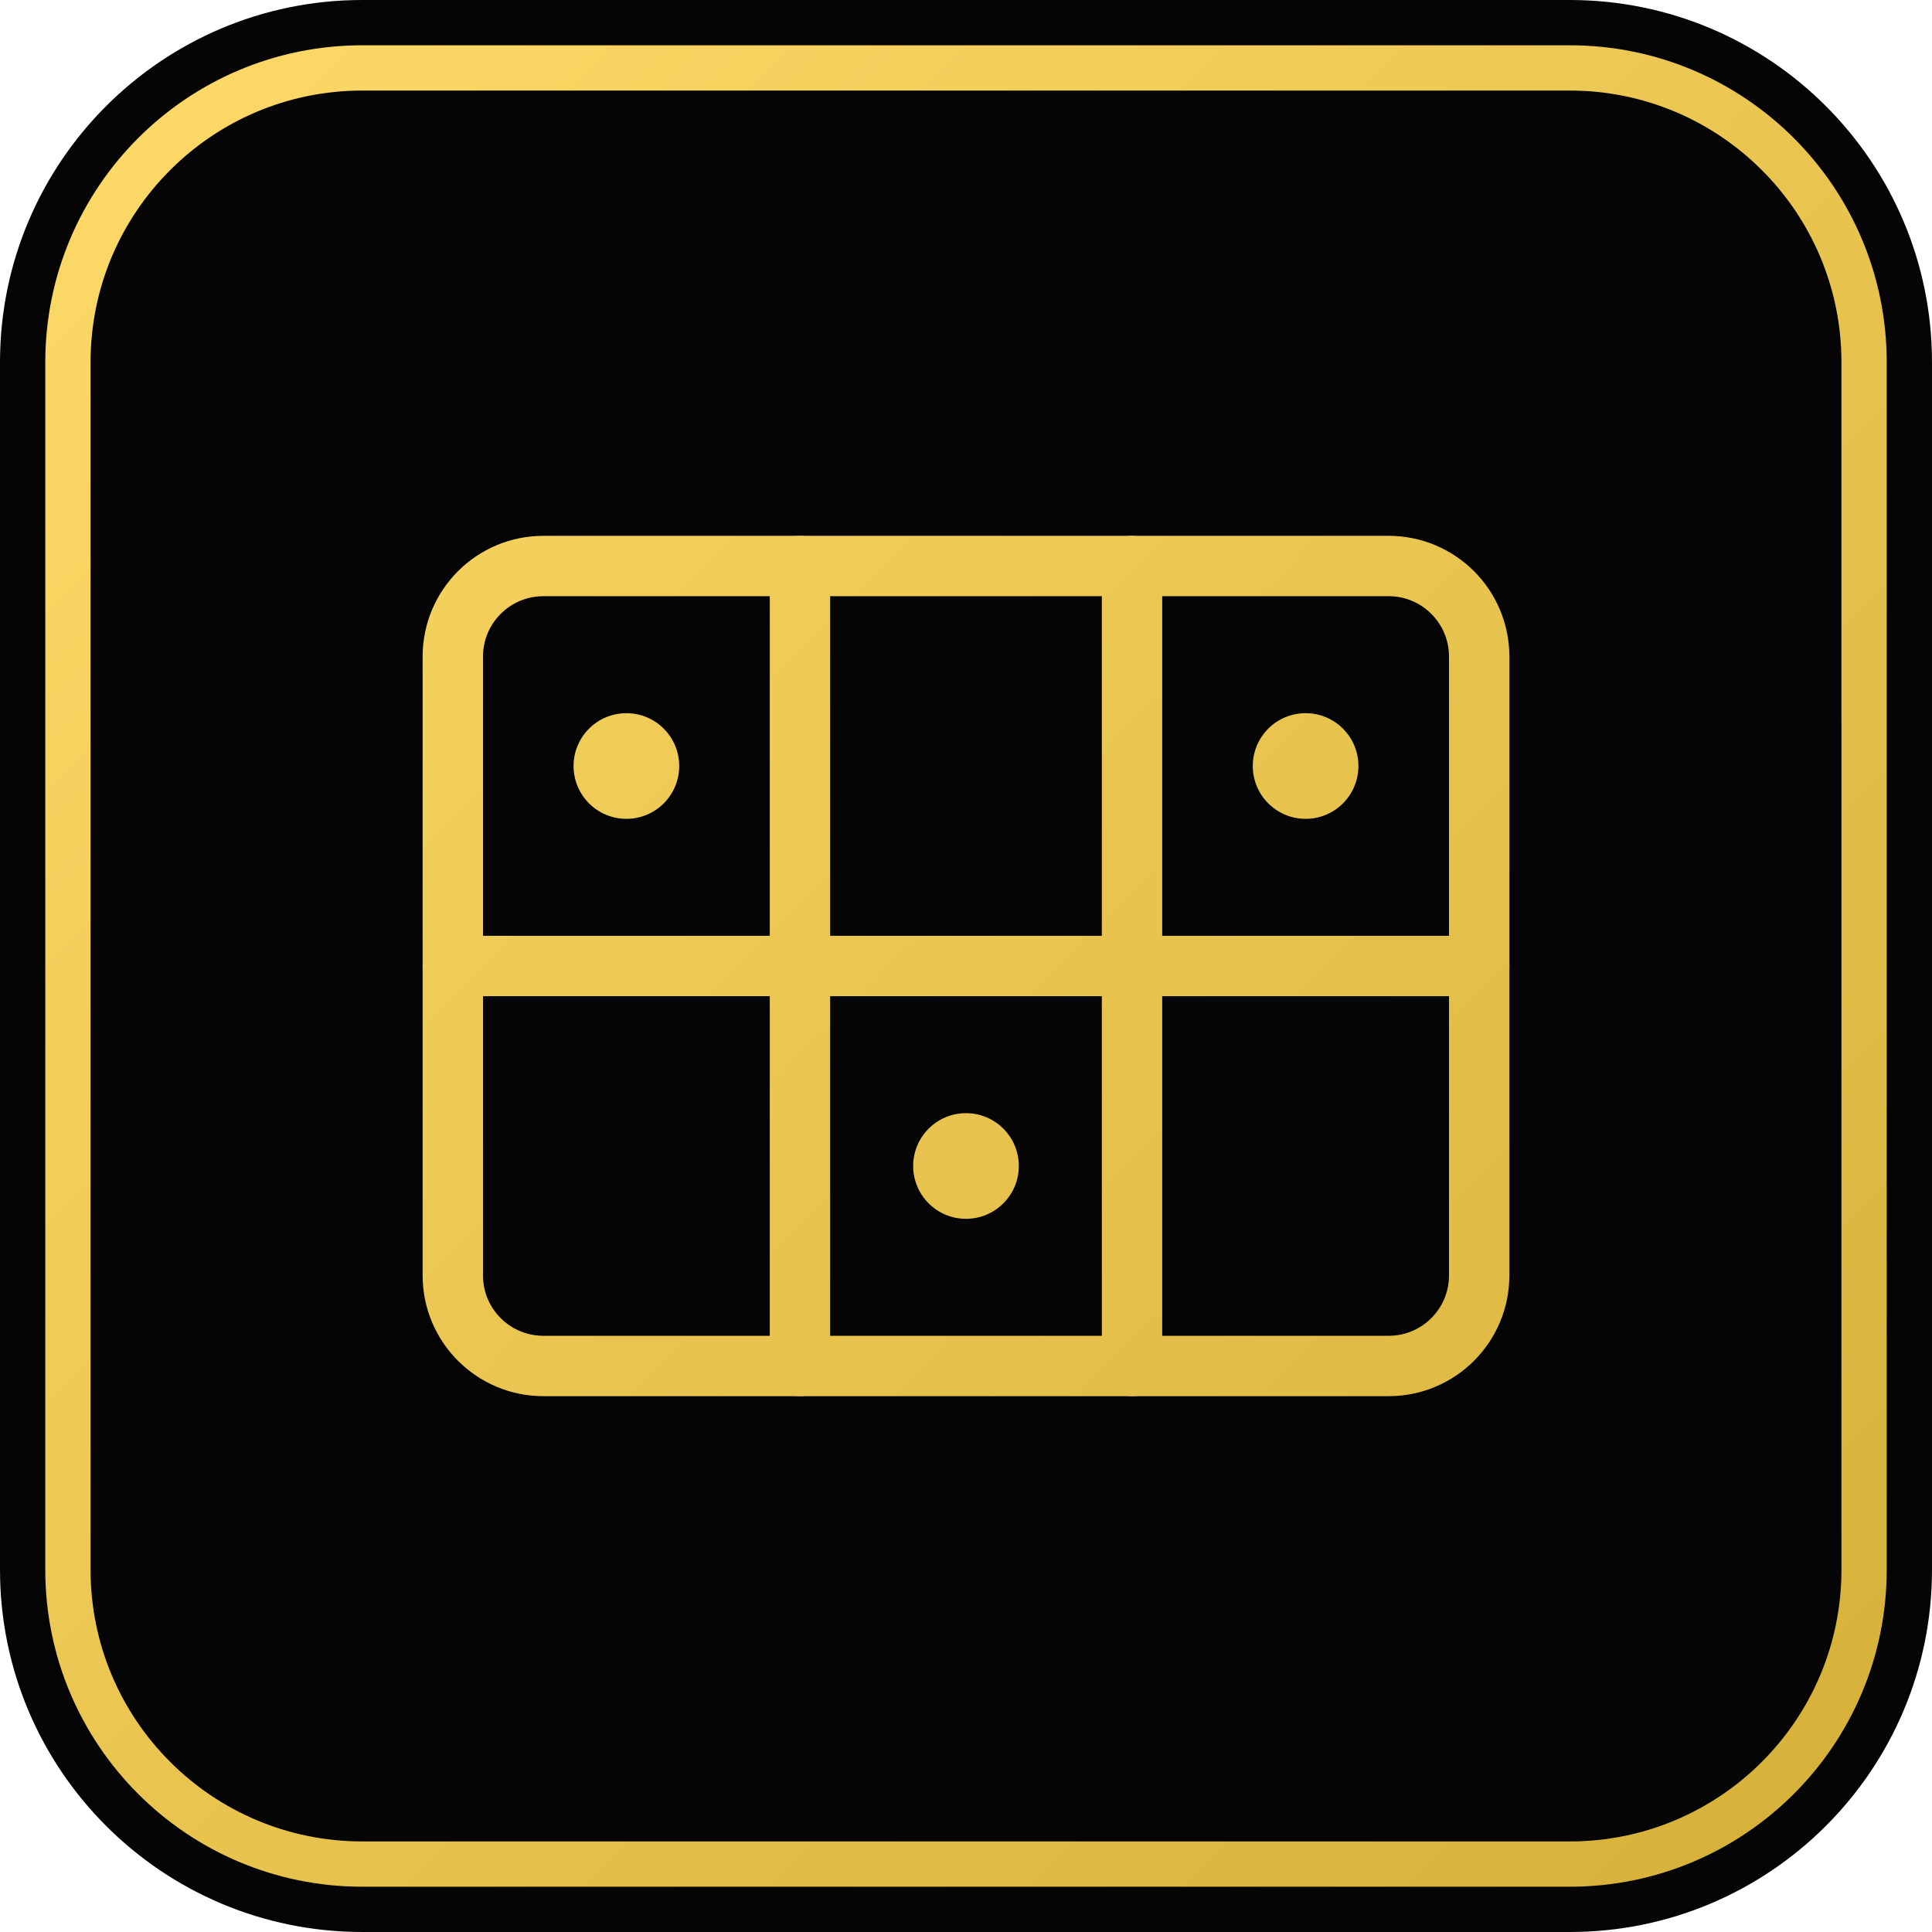
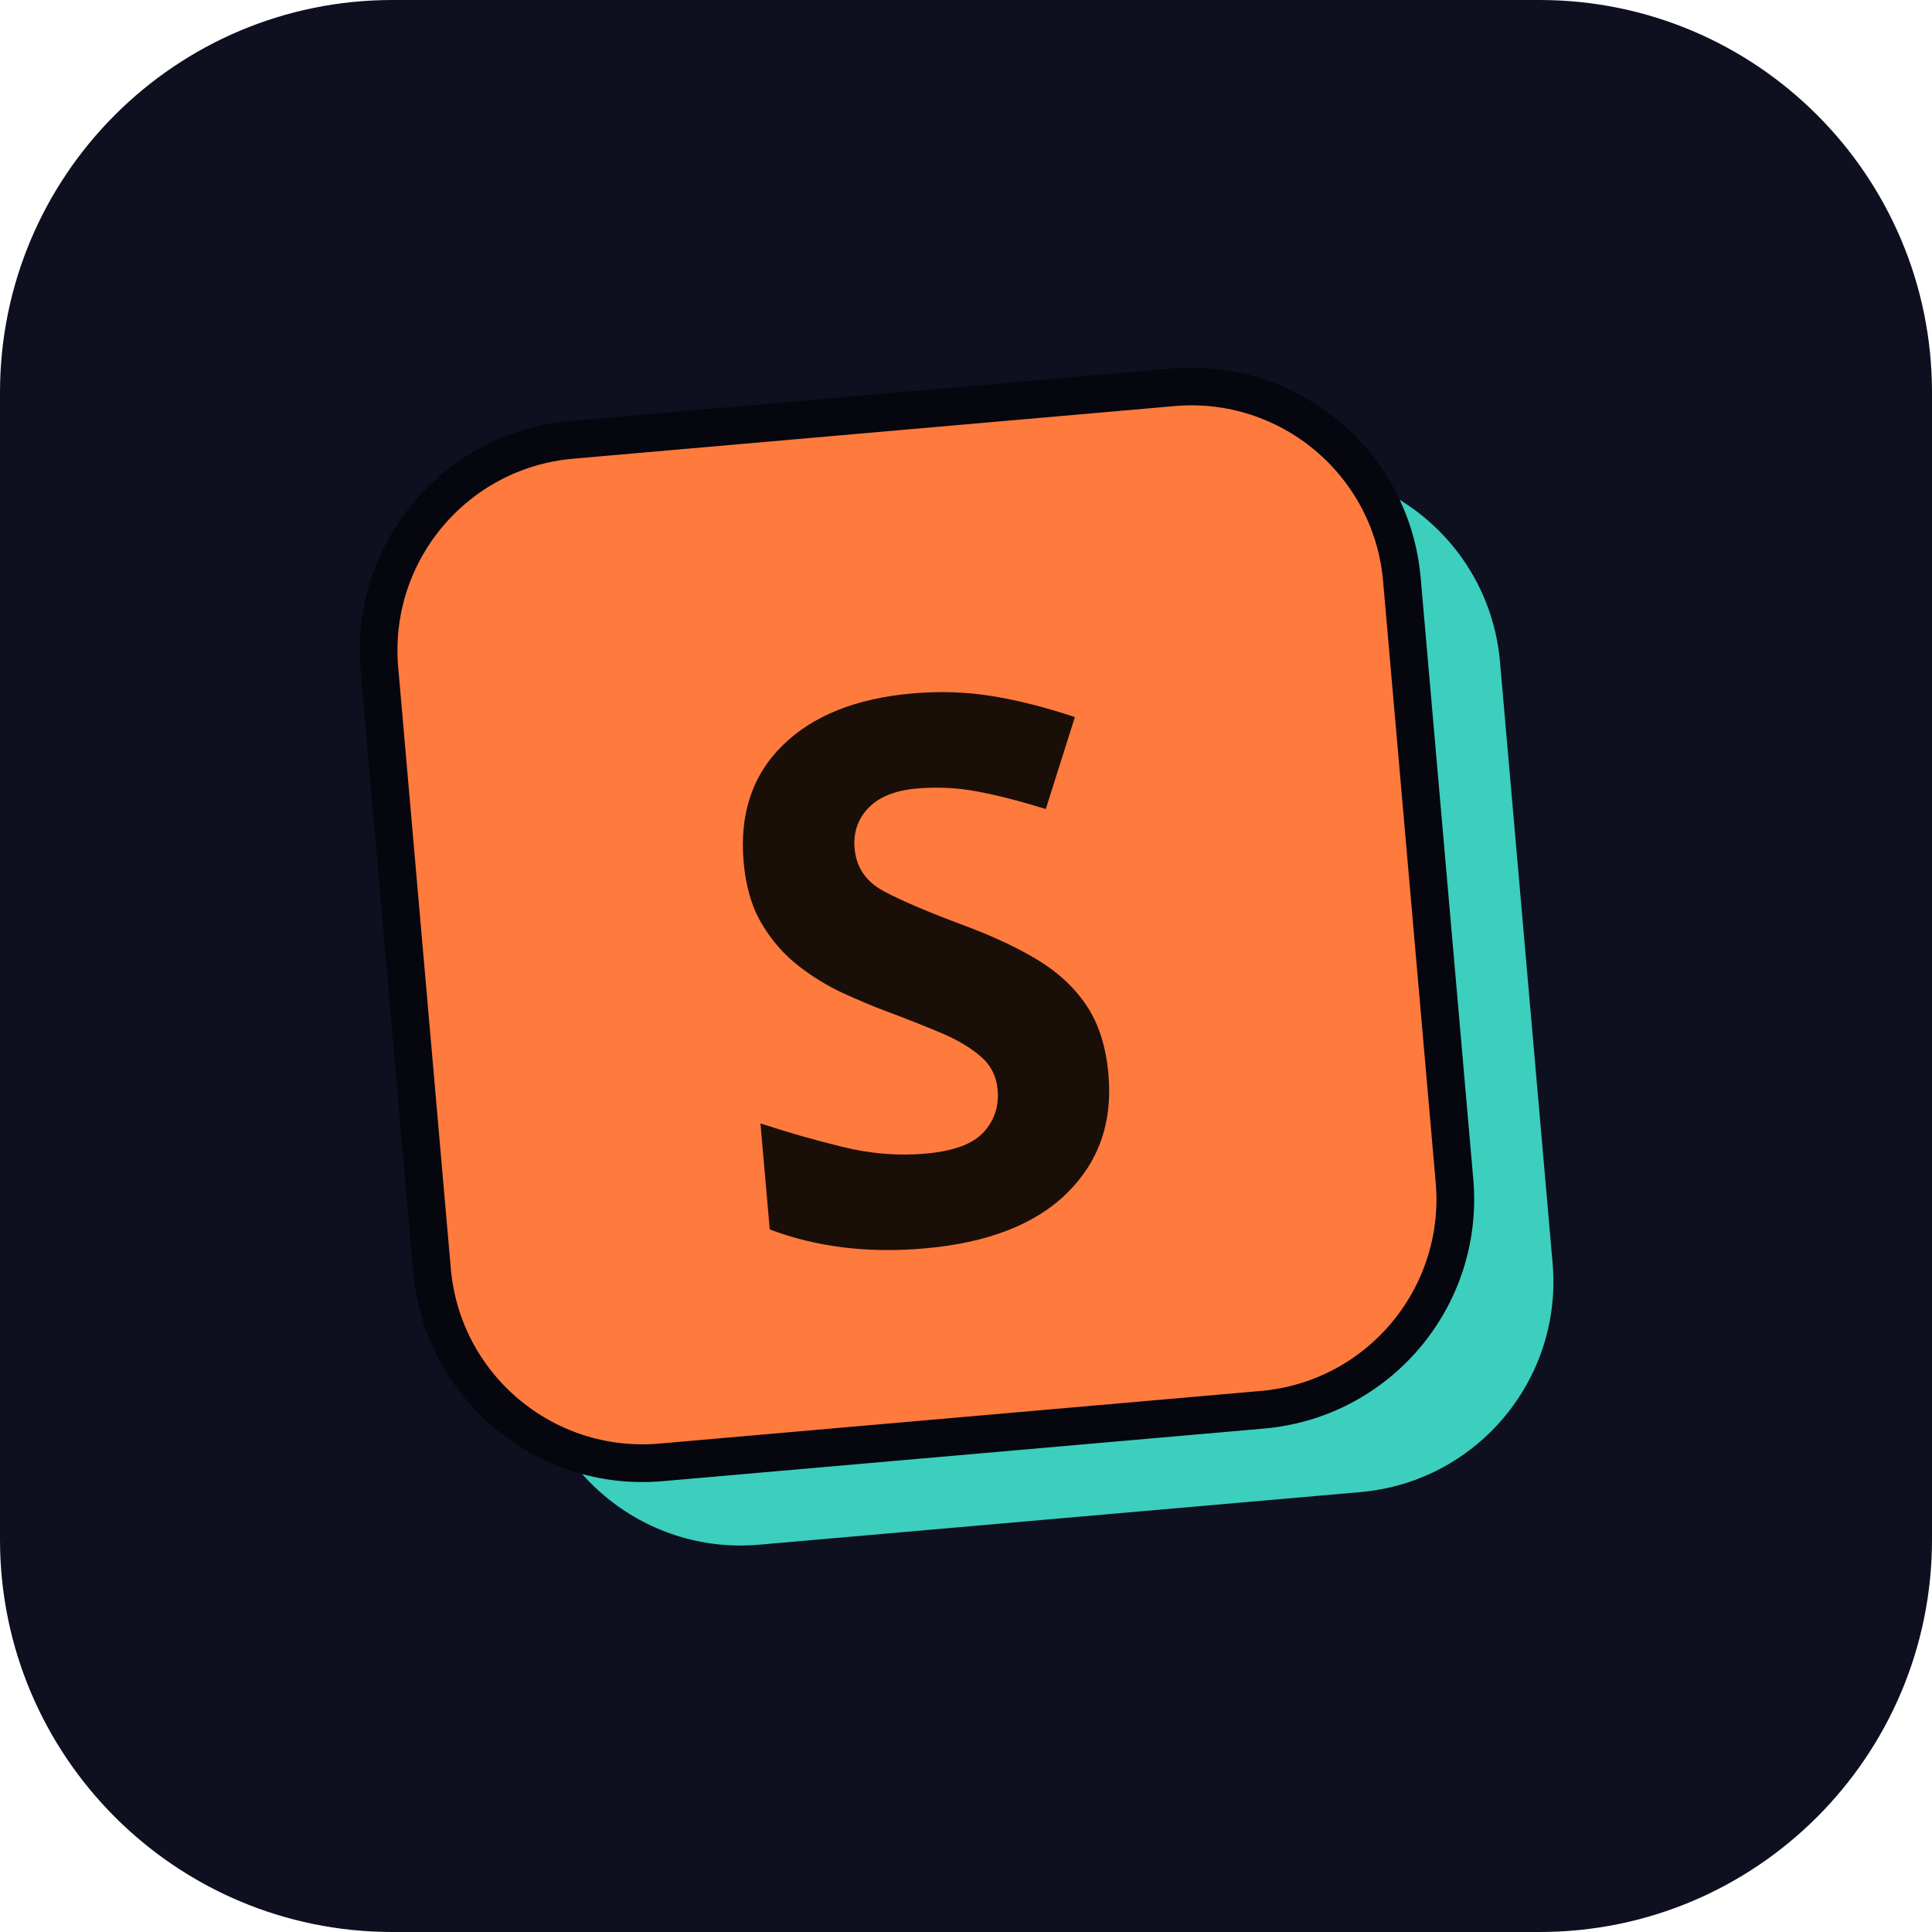
<svg xmlns="http://www.w3.org/2000/svg" width="512" height="512" viewBox="0 0 512 512">
-   <defs>
-     <linearGradient id="g" gradientUnits="userSpaceOnUse" x1="0" y1="0" x2="512" y2="512">
-       <stop offset="0" stop-color="#ffdb6a" />
-       <stop offset="1" stop-color="#d4af37" />
-     </linearGradient>
-   </defs>
-   <rect width="512" height="512" rx="96" fill="#050505" />
-   <rect x="18" y="18" width="476" height="476" rx="78" fill="none" stroke="url(#g)" stroke-width="12" />
-   <g fill="none" stroke="url(#g)" stroke-width="16" stroke-linecap="round">
-     <rect x="120" y="150" width="272" height="212" rx="24" />
-     <line x1="120" y1="256" x2="392" y2="256" />
-     <line x1="212" y1="150" x2="212" y2="362" />
-     <line x1="300" y1="150" x2="300" y2="362" />
+   <rect width="512" height="512" rx="104" fill="#0E1020" />
+   <g transform="rotate(-5 256 256)">
+     <rect x="132" y="132" width="272" height="272" rx="56" fill="#3CCFBD" />
+     <rect x="108" y="108" width="272" height="272" rx="56" fill="#FF7A3D" stroke="#05060E" stroke-width="10" />
+     <text x="244" y="250" text-anchor="middle" dominant-baseline="central" font-family="Unbounded, sans-serif" font-weight="800" font-size="200" fill="#1A0E08">S</text>
  </g>
-   <circle cx="166" cy="203" r="14" fill="url(#g)" />
-   <circle cx="256" cy="309" r="14" fill="url(#g)" />
-   <circle cx="346" cy="203" r="14" fill="url(#g)" />
</svg>
